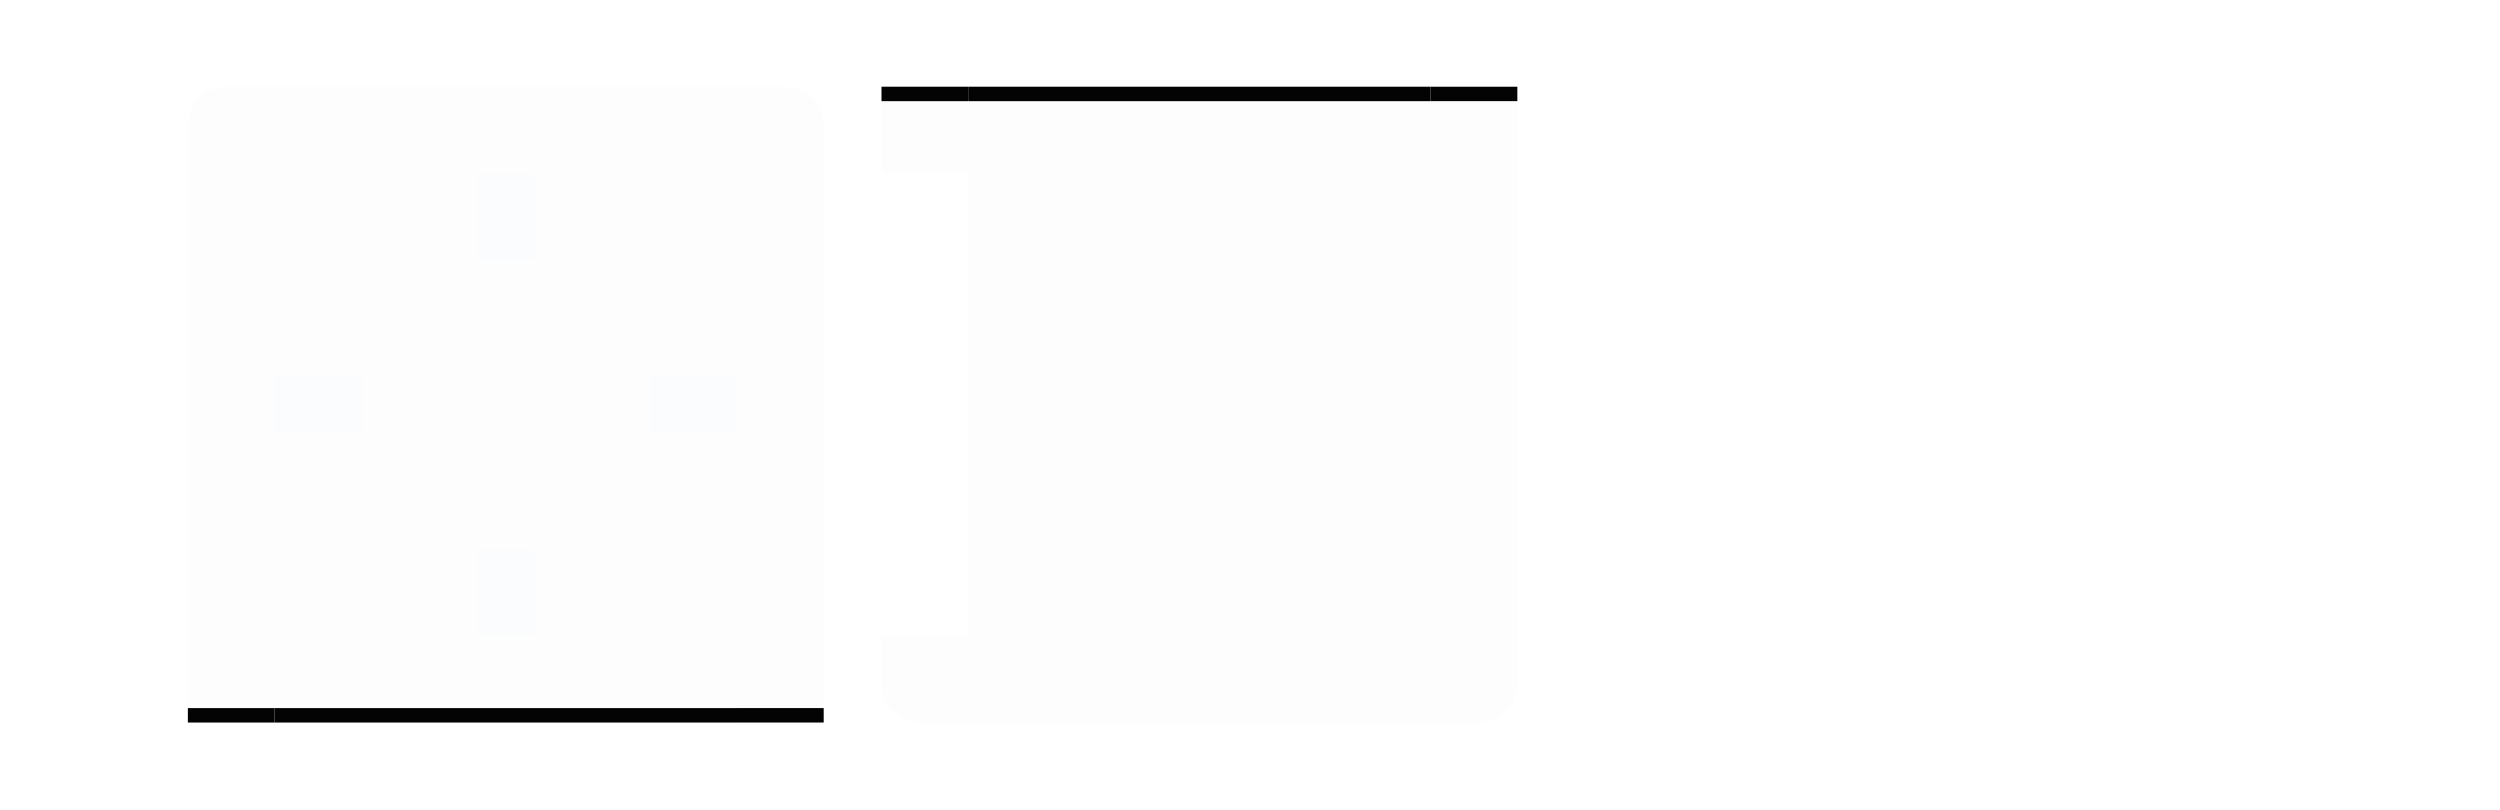
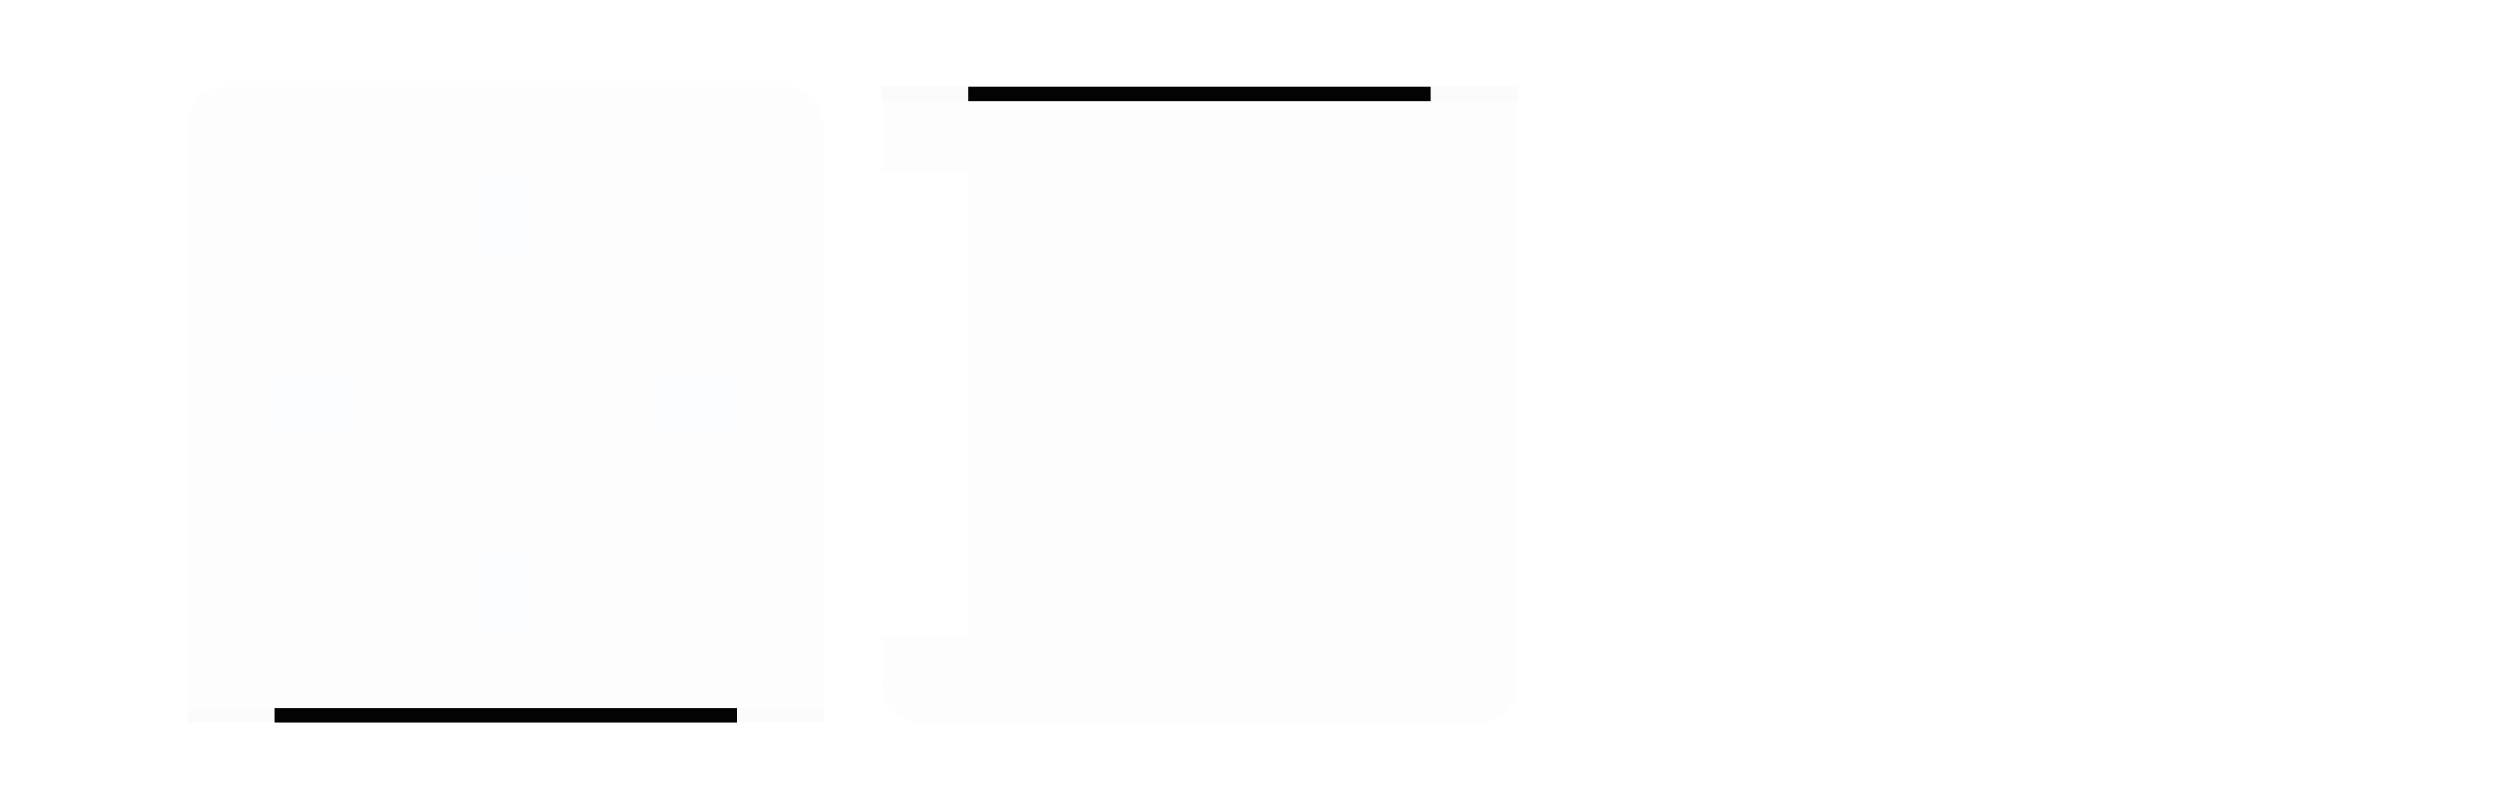
<svg xmlns="http://www.w3.org/2000/svg" version="1.1" viewBox="0 0 173 56" id="svg2">
  <defs id="defs41" />
  <style type="text/css" id="current-color-scheme" />
  <path style="fill:#030303;fill-opacity:1;opacity:0.01" opacity=".6" d="m-7-7h5v5h-5z" id="hint-stretch-borders" />
  <path style="color:#eff0f1;opacity:0.01;fill:#151928;fill-opacity:1" d="M 19,12 H 51 V 44 H 19 Z" class="ColorScheme-Background" id="header-center" />
  <path style="color:#eff0f1;opacity:0.01;fill:#151928;fill-opacity:1" d="m 51,12 h 6 v 32 h -6 z" class="ColorScheme-Background" id="header-right" />
  <path style="color:#eff0f1;opacity:0.01;fill:#151928;fill-opacity:1" d="M 19,12 V 6 h 32 v 6 z" class="ColorScheme-Background" id="header-top" />
  <g id="header-bottom">
    <path style="color:#eff0f1;opacity:0.01;fill:#151928;fill-opacity:1" d="m 51,44 v 6 H 19 v -6 z" class="ColorScheme-Background" id="rect3152" />
    <path style="color:#232629;opacity:1;fill:#030303;fill-opacity:1" d="m 51,49 v 1 H 19 v -1 z" class="ColorScheme-Text" id="rect3154" />
  </g>
  <path style="color:#eff0f1;opacity:0.01;fill:#151928;fill-opacity:1" d="M 19,44 H 13 V 12 h 6 z" class="ColorScheme-Background" id="header-left" />
  <g id="header-bottomright">
    <path style="color:#eff0f1;opacity:0.01;fill:#151928;fill-opacity:1" d="m 57,44 h -6 v 6 h 6 v -5 z" class="ColorScheme-Background" id="path3176" />
-     <path style="color:#232629;opacity:1;fill:#030303;fill-opacity:1;fill-rule:evenodd" d="m 57,49 h -6 v 1 h 6 c 0,-1 -2e-5,0 0,-1 z" class="ColorScheme-Text" id="path3178" />
+     <path style="color:#232629;opacity:0.01;fill:#030303;fill-opacity:1;fill-rule:evenodd" d="m 57,49 h -6 v 1 h 6 c 0,-1 -2e-5,0 0,-1 z" class="ColorScheme-Text" id="path3178" />
  </g>
  <g id="header-bottomleft">
    <path style="color:#eff0f1;opacity:0.01;fill:#151928;fill-opacity:1" d="m 19,50 v -6 h -6 v 6 c 6,4e-5 0,0 4,0 h 1 z" class="ColorScheme-Background" id="path3182" />
-     <path style="color:#232629;opacity:1;fill:#030303;fill-opacity:1;fill-rule:evenodd" d="m 19,50 v -1 h -4 l -2,-2e-5 v 1 L 15,50 h 1 z" class="ColorScheme-Text" id="path3184" />
+     <path style="color:#232629;opacity:0.01;fill:#030303;fill-opacity:1;fill-rule:evenodd" d="m 19,50 v -1 h -4 l -2,-2e-5 v 1 L 15,50 h 1 z" class="ColorScheme-Text" id="path3184" />
  </g>
  <path style="color:#eff0f1;opacity:0.01;fill:#151928;fill-opacity:1" d="m 16,6 c -2,0 -3,1 -3,3 v 3 h 6 V 6 h -1 1 z" class="ColorScheme-Background" id="header-topleft" />
  <path style="color:#eff0f1;opacity:0.01;fill:#151928;fill-opacity:1" d="m 51,6 v 6 h 6 V 9 C 57,7 56,6 54,6 h -2 z" class="ColorScheme-Background" id="header-topright" />
  <path style="color:#eff0f1;opacity:0.01;fill:#151928;fill-opacity:1" d="M 67,44 H 99 V 12 H 67 Z" class="ColorScheme-Background" id="footer-center" />
  <path style="color:#eff0f1;opacity:0.01;fill:#151928;fill-opacity:1" d="m 99,44 h 6 V 12 h -6 z" class="ColorScheme-Background" id="footer-right" />
  <path style="color:#eff0f1;opacity:0.01;fill:#151928;fill-opacity:1" d="m 67,44 v 6 h 32 v -6 z" class="ColorScheme-Background" id="footer-bottom" />
  <g id="footer-top">
    <path style="color:#eff0f1;opacity:0.01;fill:#151928;fill-opacity:1" d="M 99,12 V 6 H 67 v 6 z" class="ColorScheme-Background" id="rect3152-0" />
    <path style="color:#232629;opacity:1;fill:#030303;fill-opacity:1" d="m 99,7 v -1 H 67 v 1 z" class="ColorScheme-Text" id="rect3154-9" />
  </g>
  <path style="color:#eff0f1;opacity:0;fill:#151928;fill-opacity:1" d="m 67,12 h -6 v 32 h 6 z" class="ColorScheme-Background" id="footer-left" />
  <g id="footer-topright">
    <path style="color:#eff0f1;opacity:0.01;fill:#151928;fill-opacity:1" d="M 105,12 H 99 V 6 h 6 v 5 z" class="ColorScheme-Background" id="path3176-6" />
-     <path style="color:#232629;opacity:1;fill:#030303;fill-opacity:1;fill-rule:evenodd" d="M 105,7 H 99 V 6 h 6 c 0,1 -2e-5,0 0,1 z" class="ColorScheme-Text" id="path3178-2" />
+     <path style="color:#232629;opacity:0.01;fill:#030303;fill-opacity:1;fill-rule:evenodd" d="M 105,7 H 99 V 6 h 6 c 0,1 -2e-5,0 0,1 z" class="ColorScheme-Text" id="path3178-2" />
  </g>
  <g id="footer-topleft">
    <path style="color:#eff0f1;opacity:0.01;fill:#151928;fill-opacity:1;stroke-width:1" d="m 67,6 v 6 H 61 V 6 c 6,-4e-5 0,0 4,0 h 1 z" class="ColorScheme-Background" id="path3182-1" />
-     <path style="color:#232629;opacity:1;fill:#030303;fill-opacity:1;fill-rule:evenodd" d="m 67,6 v 1 h -4 l -2,2e-5 v -1 l 2,-2e-5 h 1 z" class="ColorScheme-Text" id="path3184-8" />
+     <path style="color:#232629;opacity:0.01;fill:#030303;fill-opacity:1;fill-rule:evenodd" d="m 67,6 v 1 h -4 l -2,2e-5 v -1 l 2,-2e-5 h 1 z" class="ColorScheme-Text" id="path3184-8" />
  </g>
  <path style="color:#eff0f1;opacity:0.01;fill:#151928;fill-opacity:1" d="m 64,50 c -2,0 -3,-1 -3,-3 v -3 h 6 v 6 h -1 1 z" class="ColorScheme-Background" id="footer-bottomleft" />
  <path style="color:#eff0f1;opacity:0.01;fill:#151928;fill-opacity:1" d="m 99,50 v -6 h 6 v 3 c 0,2 -1,3 -3,3 h -2 z" class="ColorScheme-Background" id="footer-bottomright" />
  <path style="fill:#0055d4;fill-opacity:1;stroke-width:1;opacity:0.01" d="m 33,12 h 4 v 6 h -4 z" id="hint-top-margin" />
  <path style="fill:#0055d4;fill-opacity:1;opacity:0.01" d="m 33,38 h 4 v 6 h -4 z" id="hint-bottom-margin" />
  <path style="fill:#00bcd4;fill-opacity:1;opacity:0.01" d="m 51,26 v 4 h -6 v -4 z" id="hint-right-margin" />
  <path style="fill:#00bcd4;fill-opacity:1;stroke-width:1;opacity:0.01" d="m 25,26 v 4 h -6 v -4 z" id="hint-left-margin" />
</svg>
